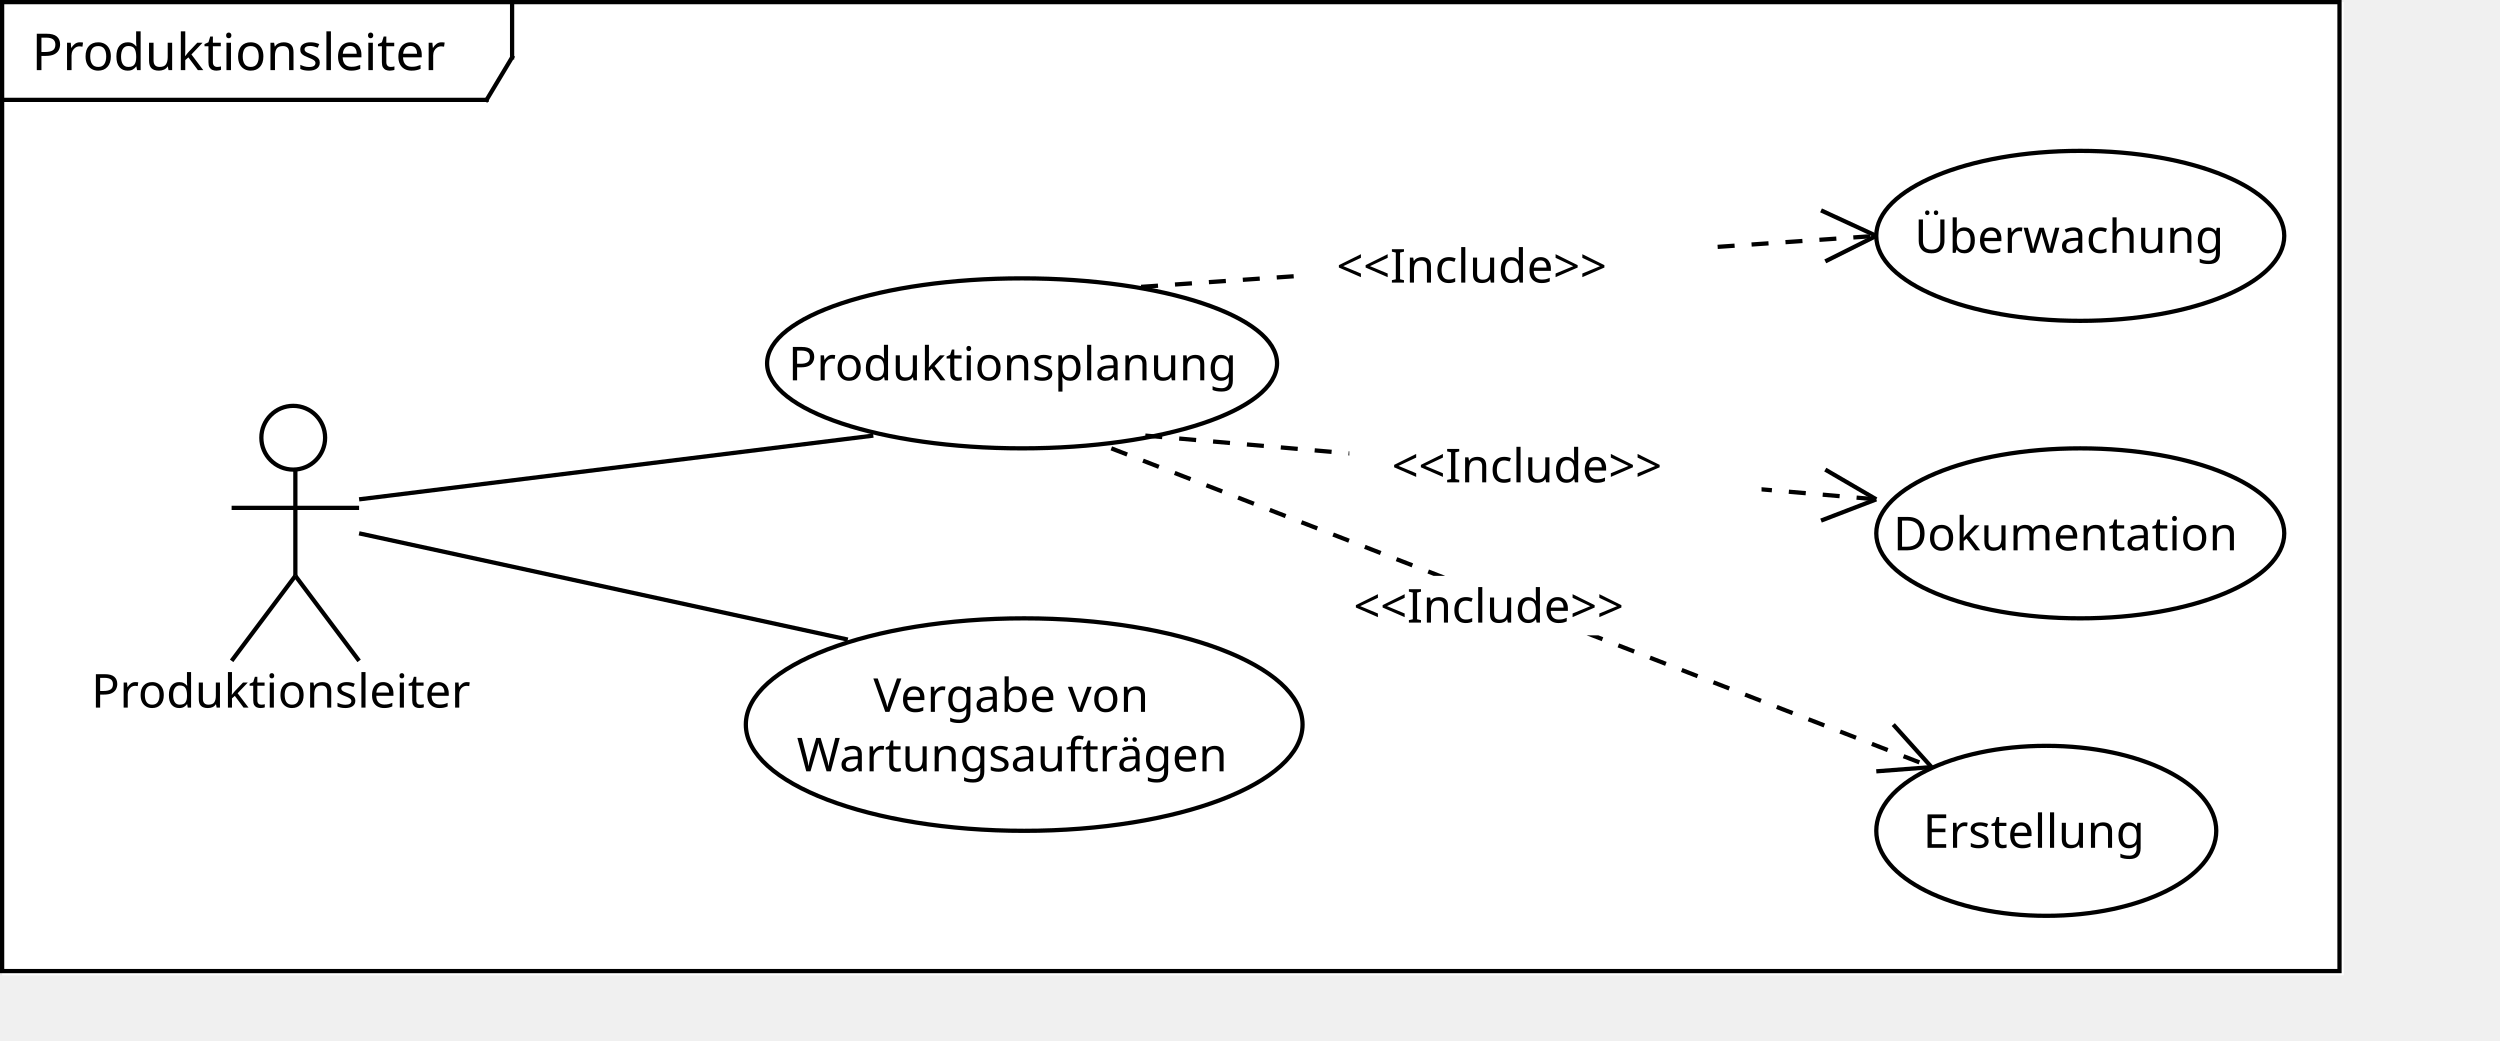
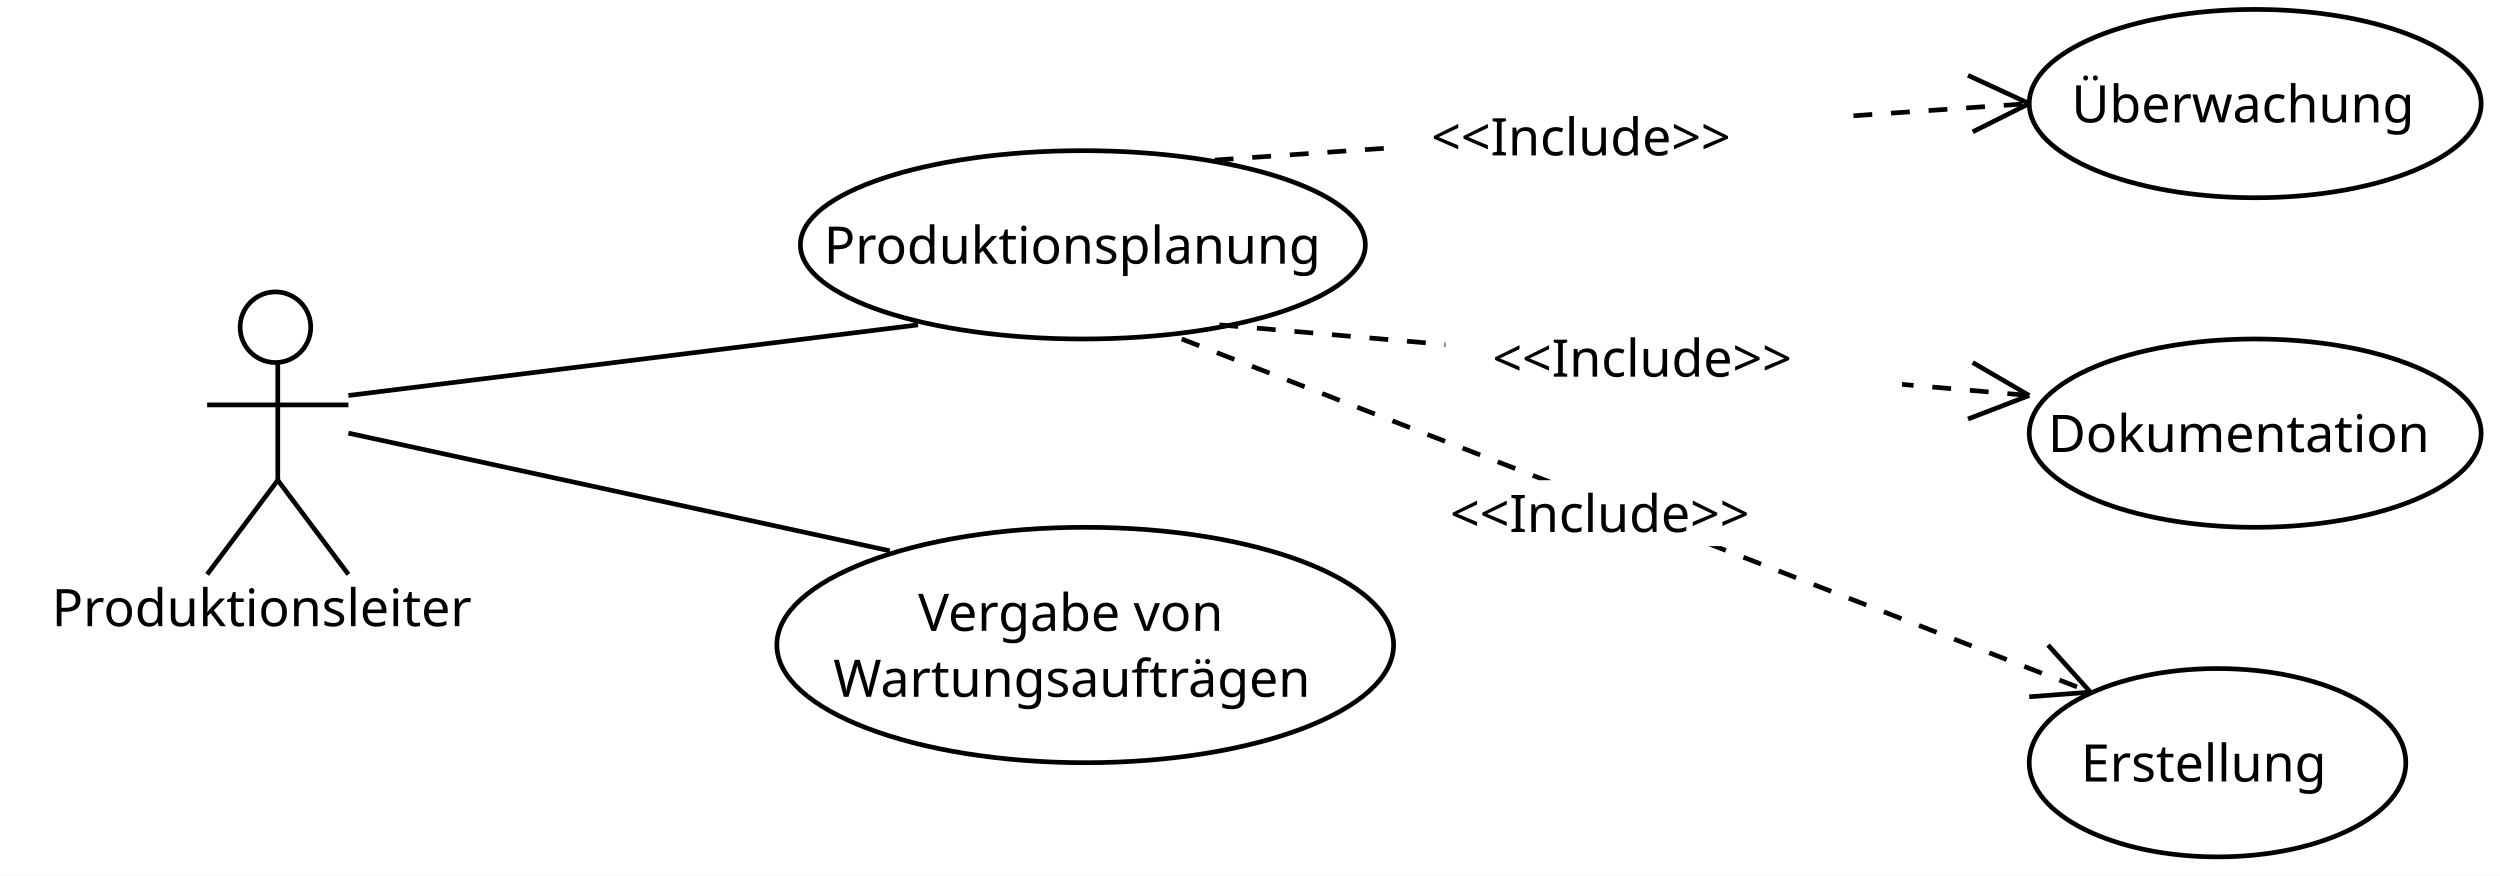
- <svg xmlns="http://www.w3.org/2000/svg" width="370.238pt" stroke-miterlimit="10" font-weight="normal" height="154.07pt" font-style="normal" font-size="12" id="svg2" version="1.1" style="font-style:normal;font-weight:normal;font-size:12px;font-family:Dialog;color-interpolation:auto;fill:#000000;fill-opacity:0;stroke:#000000;stroke-width:1;stroke-linecap:square;stroke-linejoin:miter;stroke-miterlimit:10;stroke-dasharray:none;stroke-dashoffset:0;stroke-opacity:0;color-rendering:auto;image-rendering:auto;shape-rendering:auto;text-rendering:auto">
-   <defs id="genericDefs">
+ <svg xmlns="http://www.w3.org/2000/svg" fill-opacity="0" color-rendering="auto" color-interpolation="auto" text-rendering="auto" stroke="rgb(0,0,0)" stroke-linecap="square" width="531" stroke-miterlimit="10" shape-rendering="auto" stroke-opacity="0" fill="rgb(0,0,0)" stroke-dasharray="none" font-weight="normal" stroke-width="1" height="186" font-family="'Dialog'" font-style="normal" stroke-linejoin="miter" font-size="12" stroke-dashoffset="0" image-rendering="auto">
+   <defs id="genericDefs" />
+   <g>
    <defs id="defs1">
-       <clipPath id="clipPath1" clipPathUnits="userSpaceOnUse">
-         <path id="path9" d="m -7,-7 114,0 0,58 -114,0 0,-58 z" />
+       <clipPath clipPathUnits="userSpaceOnUse" id="clipPath1">
+         <path d="M-7 -7 L107 -7 L107 51 L-7 51 L-7 -7 Z" />
      </clipPath>
-       <clipPath id="clipPath2" clipPathUnits="userSpaceOnUse">
-         <path id="path12" d="M 0,0 0,40 96,40 96,0 Z" />
+       <clipPath clipPathUnits="userSpaceOnUse" id="clipPath2">
+         <path d="M0 0 L0 40 L96 40 L96 0 Z" />
      </clipPath>
-       <clipPath id="clipPath3" clipPathUnits="userSpaceOnUse">
-         <path id="path15" d="m -7,-7 138,0 0,58 -138,0 0,-58 z" />
+       <clipPath clipPathUnits="userSpaceOnUse" id="clipPath3">
+         <path d="M-7 -7 L131 -7 L131 51 L-7 51 L-7 -7 Z" />
      </clipPath>
-       <clipPath id="clipPath4" clipPathUnits="userSpaceOnUse">
-         <path id="path18" d="m 0,0 0,40 120,0 0,-40 z" />
+       <clipPath clipPathUnits="userSpaceOnUse" id="clipPath4">
+         <path d="M0 0 L0 40 L120 40 L120 0 Z" />
      </clipPath>
-       <clipPath id="clipPath5" clipPathUnits="userSpaceOnUse">
-         <path id="path21" d="m -7,-7 48,0 0,78 -48,0 0,-78 z" />
+       <clipPath clipPathUnits="userSpaceOnUse" id="clipPath5">
+         <path d="M-7 -7 L41 -7 L41 71 L-7 71 L-7 -7 Z" />
      </clipPath>
-       <clipPath id="clipPath6" clipPathUnits="userSpaceOnUse">
-         <path id="path24" d="m -7,-7 149,0 0,68 -149,0 0,-68 z" />
+       <clipPath clipPathUnits="userSpaceOnUse" id="clipPath6">
+         <path d="M-7 -7 L142 -7 L142 61 L-7 61 L-7 -7 Z" />
      </clipPath>
-       <clipPath id="clipPath7" clipPathUnits="userSpaceOnUse">
-         <path id="path27" d="m 0,0 0,50 131,0 0,-50 z" />
+       <clipPath clipPathUnits="userSpaceOnUse" id="clipPath7">
+         <path d="M0 0 L0 50 L131 50 L131 0 Z" />
      </clipPath>
-       <clipPath id="clipPath8" clipPathUnits="userSpaceOnUse">
-         <path id="path30" d="m -7,-7 98,0 0,58 -98,0 0,-58 z" />
+       <clipPath clipPathUnits="userSpaceOnUse" id="clipPath8">
+         <path d="M-7 -7 L91 -7 L91 51 L-7 51 L-7 -7 Z" />
      </clipPath>
-       <clipPath id="clipPath9" clipPathUnits="userSpaceOnUse">
-         <path id="path33" d="M 0,0 0,40 80,40 80,0 Z" />
+       <clipPath clipPathUnits="userSpaceOnUse" id="clipPath9">
+         <path d="M0 0 L0 40 L80 40 L80 0 Z" />
      </clipPath>
-       <clipPath id="clipPath10" clipPathUnits="userSpaceOnUse">
-         <path id="path36" d="m -114,-14 342,0 0,42 -342,0 0,-42 z" />
+       <clipPath clipPathUnits="userSpaceOnUse" id="clipPath10">
+         <path d="M-114 -14 L228 -14 L228 28 L-114 28 L-114 -14 Z" />
      </clipPath>
-       <clipPath id="clipPath11" clipPathUnits="userSpaceOnUse">
-         <path id="path39" d="M 0,0 377,0 377,216 0,216 0,0 Z" />
+       <clipPath clipPathUnits="userSpaceOnUse" id="clipPath11">
+         <path d="M0 0 L377 0 L377 216 L0 216 L0 0 Z" />
      </clipPath>
-       <clipPath id="clipPath12" clipPathUnits="userSpaceOnUse">
-         <path id="path42" d="m 233,100 0,14 -97,0 0,-14 z m 13,47 0,14 -97,0 0,-14 z m -9,33 0,14 -97,0 0,-14 z M 0,0 0,216 377,216 377,0 Z" />
+       <clipPath clipPathUnits="userSpaceOnUse" id="clipPath12">
+         <path d="M233 100 L233 114 L136 114 L136 100 ZM246 147 L246 161 L149 161 L149 147 ZM237 180 L237 194 L140 194 L140 180 ZM0 0 L0 216 L377 216 L377 0 Z" />
      </clipPath>
-       <clipPath id="clipPath13" clipPathUnits="userSpaceOnUse">
-         <path id="path45" d="M 0,0 325,0 325,219 0,219 0,0 Z" />
+       <clipPath clipPathUnits="userSpaceOnUse" id="clipPath13">
+         <path d="M0 0 L325 0 L325 219 L0 219 L0 0 Z" />
      </clipPath>
-       <clipPath id="clipPath14" clipPathUnits="userSpaceOnUse">
-         <path id="path48" d="m 142,153 0,14 -114,0 0,-14 z M 0,0 l 0,219 325,0 0,-72 -1,0 0,-14 1,0 0,-66 -5,0 0,-14 5,0 0,-53 z" />
+       <clipPath clipPathUnits="userSpaceOnUse" id="clipPath14">
+         <path d="M142 153 L142 167 L28 167 L28 153 ZM0 0 L0 219 L325 219 L325 147 L324 147 L324 133 L325 133 L325 67 L320 67 L320 53 L325 53 L325 0 Z" />
      </clipPath>
-       <clipPath id="clipPath15" clipPathUnits="userSpaceOnUse">
-         <path id="path51" d="M 0,0 319,0 319,229 0,229 0,0 Z" />
+       <clipPath clipPathUnits="userSpaceOnUse" id="clipPath15">
+         <path d="M0 0 L319 0 L319 229 L0 229 L0 0 Z" />
      </clipPath>
-       <clipPath id="clipPath16" clipPathUnits="userSpaceOnUse">
-         <path id="path54" d="m 142,130 0,14 -114,0 0,-14 z M 0,0 0,229 319,229 319,0 Z" />
+       <clipPath clipPathUnits="userSpaceOnUse" id="clipPath16">
+         <path d="M142 130 L142 144 L28 144 L28 130 ZM0 0 L0 229 L319 229 L319 0 Z" />
      </clipPath>
-       <clipPath id="clipPath17" clipPathUnits="userSpaceOnUse">
-         <path id="path57" d="M 0,0 376,0 376,219 0,219 0,0 Z" />
+       <clipPath clipPathUnits="userSpaceOnUse" id="clipPath17">
+         <path d="M0 0 L376 0 L376 219 L0 219 L0 0 Z" />
      </clipPath>
-       <clipPath id="clipPath18" clipPathUnits="userSpaceOnUse">
-         <path id="path60" d="m 232,53 0,14 -97,0 0,-14 z m 13,47 0,14 -97,0 0,-14 z m -9,33 0,14 -97,0 0,-14 z M 0,0 0,219 376,219 376,0 Z" />
+       <clipPath clipPathUnits="userSpaceOnUse" id="clipPath18">
+         <path d="M232 53 L232 67 L135 67 L135 53 ZM245 100 L245 114 L148 114 L148 100 ZM236 133 L236 147 L139 147 L139 133 ZM0 0 L0 219 L376 219 L376 0 Z" />
      </clipPath>
-       <clipPath id="clipPath19" clipPathUnits="userSpaceOnUse">
-         <path id="path63" d="M 0,0 397,0 397,279 0,279 0,0 Z" />
+       <clipPath clipPathUnits="userSpaceOnUse" id="clipPath19">
+         <path d="M0 0 L397 0 L397 279 L0 279 L0 0 Z" />
      </clipPath>
-       <clipPath id="clipPath20" clipPathUnits="userSpaceOnUse">
-         <path id="path66" d="m 240,50 0,14 -97,0 0,-14 z m 13,47 0,14 -97,0 0,-14 z m -9,33 0,14 -97,0 0,-14 z M 0,0 0,279 397,279 397,0 Z" />
+       <clipPath clipPathUnits="userSpaceOnUse" id="clipPath20">
+         <path d="M240 50 L240 64 L143 64 L143 50 ZM253 97 L253 111 L156 111 L156 97 ZM244 130 L244 144 L147 144 L147 130 ZM0 0 L0 279 L397 279 L397 0 Z" />
      </clipPath>
-       <clipPath id="clipPath21" clipPathUnits="userSpaceOnUse">
-         <path id="path69" d="m -97,-14 291,0 0,42 -291,0 0,-42 z" />
+       <clipPath clipPathUnits="userSpaceOnUse" id="clipPath21">
+         <path d="M-97 -14 L194 -14 L194 28 L-97 28 L-97 -14 Z" />
      </clipPath>
    </defs>
-   </defs>
-   <g style="fill:#ffffff;fill-opacity:1;stroke:#ffffff;stroke-opacity:1;text-rendering:geometricPrecision" id="g71" transform="matrix(0.8391611,0,0,0.8391611,0.4195805,0.4195805)">
-     <rect style="stroke:none" id="rect73" y="0" height="229" width="551" x="0" />
-     <rect style="fill:none;stroke:#000000" id="rect75" height="228" width="550" transform="translate(-654,-422)" y="422" x="654" />
-     <text style="fill:#000000;stroke:none" id="text77" transform="translate(-654,-422)" y="438" xml:space="preserve" x="661">Produktionsleiter</text>
-     <line style="fill:none;stroke:#000000" id="line79" y2="445" y1="445" x2="768" x1="654" transform="translate(-654,-422)" />
-     <line style="fill:none;stroke:#000000" id="line81" y2="435" y1="422" x2="774" x1="774" transform="translate(-654,-422)" />
-     <line style="fill:none;stroke:#000000" id="line83" y2="445" y1="435" x2="768" x1="774" transform="translate(-654,-422)" />
-   </g>
-   <g style="font-size:11px;font-family:sans-serif;fill:#ffffff;fill-opacity:1;stroke:#ffffff;stroke-opacity:1;text-rendering:geometricPrecision" id="g85" transform="matrix(0.8391611,0,0,0.8391611,370.4896,29.79022)" font-size="11">
-     <ellipse style="stroke:none" id="ellipse87" cy="20" cx="48" clip-path="url(#clipPath1)" ry="20" rx="48" />
-   </g>
-   <g style="font-size:11px;font-family:sans-serif;fill:#000000;fill-opacity:1;stroke:#000000;stroke-linecap:butt;stroke-linejoin:round;stroke-miterlimit:0;stroke-opacity:1;text-rendering:geometricPrecision" id="g89" stroke-miterlimit="0" transform="matrix(0.8391611,0,0,0.8391611,370.4896,29.79022)" font-size="11">
-     <ellipse style="fill:none" id="ellipse91" cy="20" cx="48" clip-path="url(#clipPath1)" ry="20" rx="48" />
-   </g>
-   <g style="font-size:11px;font-family:sans-serif;fill:#000000;fill-opacity:1;stroke:#000000;stroke-opacity:1;text-rendering:geometricPrecision" id="g93" transform="matrix(0.8391611,0,0,0.8391611,370.4896,29.79022)" font-size="11">
-     <text style="stroke:none" id="text95" clip-path="url(#clipPath2)" y="24" xml:space="preserve" x="9">Überwachung</text>
-   </g>
-   <g style="font-size:11px;font-family:sans-serif;fill:#ffffff;fill-opacity:1;stroke:#ffffff;stroke-opacity:1;text-rendering:geometricPrecision" id="g97" transform="matrix(0.8391611,0,0,0.8391611,151.4686,54.96505)" font-size="11">
-     <ellipse style="stroke:none" id="ellipse99" cy="20" cx="60" clip-path="url(#clipPath3)" ry="20" rx="60" />
-   </g>
-   <g style="font-size:11px;font-family:sans-serif;fill:#000000;fill-opacity:1;stroke:#000000;stroke-linecap:butt;stroke-linejoin:round;stroke-miterlimit:0;stroke-opacity:1;text-rendering:geometricPrecision" id="g101" stroke-miterlimit="0" transform="matrix(0.8391611,0,0,0.8391611,151.4686,54.96505)" font-size="11">
-     <ellipse style="fill:none" id="ellipse103" cy="20" cx="60" clip-path="url(#clipPath3)" ry="20" rx="60" />
-   </g>
-   <g style="font-size:11px;font-family:sans-serif;fill:#000000;fill-opacity:1;stroke:#000000;stroke-opacity:1;text-rendering:geometricPrecision" id="g105" transform="matrix(0.8391611,0,0,0.8391611,151.4686,54.96505)" font-size="11">
-     <text style="stroke:none" id="text107" clip-path="url(#clipPath4)" y="24" xml:space="preserve" x="5">Produktionsplanung</text>
-   </g>
-   <g style="font-size:11px;font-family:sans-serif;fill:#ffffff;fill-opacity:1;stroke:#ffffff;stroke-opacity:1;text-rendering:geometricPrecision" id="g109" transform="matrix(0.8391611,0,0,0.8391611,45.73428,80.13989)" font-size="11">
-     <circle style="stroke:none" id="circle111" cy="7.5" cx="14.5" clip-path="url(#clipPath5)" r="7.5" />
-   </g>
-   <g style="font-size:11px;font-family:sans-serif;fill:#000000;fill-opacity:1;stroke:#000000;stroke-linecap:butt;stroke-linejoin:round;stroke-miterlimit:0;stroke-opacity:1;text-rendering:geometricPrecision" id="g113" stroke-miterlimit="0" transform="matrix(0.8391611,0,0,0.8391611,45.73428,80.13989)" font-size="11">
-     <circle style="fill:none" id="circle115" cy="7.5" cx="14.5" clip-path="url(#clipPath5)" r="7.5" />
-     <line style="fill:none" id="line117" y1="15" x2="15" clip-path="url(#clipPath5)" x1="15" y2="40" />
-     <line style="fill:none" id="line119" y1="24" x2="30" clip-path="url(#clipPath5)" x1="0" y2="24" />
-     <line style="fill:none" id="line121" y1="40" x2="0" clip-path="url(#clipPath5)" x1="15" y2="60" />
-     <line style="fill:none" id="line123" y1="40" x2="30" clip-path="url(#clipPath5)" x1="15" y2="60" />
-   </g>
-   <g style="font-size:11px;font-family:sans-serif;fill:#ffffff;fill-opacity:1;stroke:#ffffff;stroke-opacity:1;text-rendering:geometricPrecision" id="g125" transform="matrix(0.8391611,0,0,0.8391611,147.2728,122.0979)" font-size="11">
-     <ellipse style="stroke:none" id="ellipse127" cy="25" cx="65.5" clip-path="url(#clipPath6)" ry="25" rx="65.5" />
-   </g>
-   <g style="font-size:11px;font-family:sans-serif;fill:#000000;fill-opacity:1;stroke:#000000;stroke-linecap:butt;stroke-linejoin:round;stroke-miterlimit:0;stroke-opacity:1;text-rendering:geometricPrecision" id="g129" stroke-miterlimit="0" transform="matrix(0.8391611,0,0,0.8391611,147.2728,122.0979)" font-size="11">
-     <ellipse style="fill:none" id="ellipse131" cy="25" cx="65.5" clip-path="url(#clipPath6)" ry="25" rx="65.5" />
-   </g>
-   <g style="font-size:11px;font-family:sans-serif;fill:#000000;fill-opacity:1;stroke:#000000;stroke-opacity:1;text-rendering:geometricPrecision" id="g133" transform="matrix(0.8391611,0,0,0.8391611,147.2728,122.0979)" font-size="11">
-     <text style="stroke:none" id="text135" clip-path="url(#clipPath7)" y="22" xml:space="preserve" x="30">Vergabe von</text>
-     <text style="stroke:none" id="text137" clip-path="url(#clipPath7)" y="36" xml:space="preserve" x="12">Wartungsaufträgen</text>
-   </g>
-   <g style="font-size:11px;font-family:sans-serif;fill:#ffffff;fill-opacity:1;stroke:#ffffff;stroke-opacity:1;text-rendering:geometricPrecision" id="g139" transform="matrix(0.8391611,0,0,0.8391611,370.4896,88.5315)" font-size="11">
-     <ellipse style="stroke:none" id="ellipse141" cy="20" cx="48" clip-path="url(#clipPath1)" ry="20" rx="48" />
-   </g>
-   <g style="font-size:11px;font-family:sans-serif;fill:#000000;fill-opacity:1;stroke:#000000;stroke-linecap:butt;stroke-linejoin:round;stroke-miterlimit:0;stroke-opacity:1;text-rendering:geometricPrecision" id="g143" stroke-miterlimit="0" transform="matrix(0.8391611,0,0,0.8391611,370.4896,88.5315)" font-size="11">
-     <ellipse style="fill:none" id="ellipse145" cy="20" cx="48" clip-path="url(#clipPath1)" ry="20" rx="48" />
-   </g>
-   <g style="font-size:11px;font-family:sans-serif;fill:#000000;fill-opacity:1;stroke:#000000;stroke-opacity:1;text-rendering:geometricPrecision" id="g147" transform="matrix(0.8391611,0,0,0.8391611,370.4896,88.5315)" font-size="11">
-     <text style="stroke:none" id="text149" clip-path="url(#clipPath2)" y="24" xml:space="preserve" x="4">Dokumentation</text>
-   </g>
-   <g style="font-size:11px;font-family:sans-serif;fill:#ffffff;fill-opacity:1;stroke:#ffffff;stroke-opacity:1;text-rendering:geometricPrecision" id="g151" transform="matrix(0.8391611,0,0,0.8391611,370.4896,147.2728)" font-size="11">
-     <ellipse style="stroke:none" id="ellipse153" cy="20" cx="40" clip-path="url(#clipPath8)" ry="20" rx="40" />
-   </g>
-   <g style="font-size:11px;font-family:sans-serif;fill:#000000;fill-opacity:1;stroke:#000000;stroke-linecap:butt;stroke-linejoin:round;stroke-miterlimit:0;stroke-opacity:1;text-rendering:geometricPrecision" id="g155" stroke-miterlimit="0" transform="matrix(0.8391611,0,0,0.8391611,370.4896,147.2728)" font-size="11">
-     <ellipse style="fill:none" id="ellipse157" cy="20" cx="40" clip-path="url(#clipPath8)" ry="20" rx="40" />
-   </g>
-   <g style="font-size:11px;font-family:sans-serif;fill:#000000;fill-opacity:1;stroke:#000000;stroke-opacity:1;text-rendering:geometricPrecision" id="g159" transform="matrix(0.8391611,0,0,0.8391611,370.4896,147.2728)" font-size="11">
-     <text style="stroke:none" id="text161" clip-path="url(#clipPath9)" y="24" xml:space="preserve" x="11">Erstellung</text>
-   </g>
-   <g style="font-size:11px;font-family:sans-serif;fill:#000000;fill-opacity:1;stroke:#000000;stroke-opacity:1;text-rendering:geometricPrecision" id="g163" transform="matrix(0.8391611,0,0,0.8391611,10.48951,130.4896)" font-size="11">
-     <text style="stroke:none" id="text165" clip-path="url(#clipPath10)" y="11" xml:space="preserve" x="9">Produktionsleiter</text>
-   </g>
-   <g style="font-size:11px;font-family:sans-serif;fill:#000000;fill-opacity:1;stroke:#000000;stroke-linecap:butt;stroke-linejoin:round;stroke-dasharray:4;stroke-opacity:1;text-rendering:geometricPrecision" id="g167" transform="matrix(0.8391611,0,0,0.8391611,141.3987,-37.34267)" font-size="11">
-     <line style="fill:none" id="line169" y1="112" x2="273" clip-path="url(#clipPath12)" x1="100" y2="100" />
-     <line style="fill:none;stroke-dasharray:none" id="line171" y2="94" y1="100" x2="260" x1="273" clip-path="url(#clipPath12)" />
-     <line style="fill:none;stroke-dasharray:none" id="line173" y2="106" y1="100" x2="261" x1="273" clip-path="url(#clipPath12)" />
-   </g>
-   <g style="font-size:11px;font-family:sans-serif;fill:#000000;fill-opacity:1;stroke:#000000;stroke-linecap:butt;stroke-linejoin:round;stroke-opacity:1;text-rendering:geometricPrecision" id="g175" transform="matrix(0.8391611,0,0,0.8391611,-13.007,2.097903)" font-size="11">
-     <line style="fill:none" id="line177" y1="115" x2="221" clip-path="url(#clipPath14)" x1="100" y2="100" />
-   </g>
-   <g style="font-size:11px;font-family:sans-serif;fill:#000000;fill-opacity:1;stroke:#000000;stroke-linecap:butt;stroke-linejoin:round;stroke-opacity:1;text-rendering:geometricPrecision" id="g179" transform="matrix(0.8391611,0,0,0.8391611,-13.007,21.39861)" font-size="11">
-     <line style="fill:none" id="line181" y1="100" x2="215" clip-path="url(#clipPath16)" x1="100" y2="125" />
-   </g>
-   <g style="font-size:11px;font-family:sans-serif;fill:#000000;fill-opacity:1;stroke:#000000;stroke-linecap:butt;stroke-linejoin:round;stroke-dasharray:4;stroke-opacity:1;text-rendering:geometricPrecision" id="g183" transform="matrix(0.8391611,0,0,0.8391611,142.2378,2.097903)" font-size="11">
-     <line style="fill:none" id="line185" y1="100" x2="272" clip-path="url(#clipPath18)" x1="100" y2="115" />
-     <line style="fill:none;stroke-dasharray:none" id="line187" y2="108" y1="115" x2="260" x1="272" clip-path="url(#clipPath18)" />
-     <line style="fill:none;stroke-dasharray:none" id="line189" y2="120" y1="115" x2="259" x1="272" clip-path="url(#clipPath18)" />
-   </g>
-   <g style="font-size:11px;font-family:sans-serif;fill:#000000;fill-opacity:1;stroke:#000000;stroke-linecap:butt;stroke-linejoin:round;stroke-dasharray:4;stroke-opacity:1;text-rendering:geometricPrecision" id="g191" transform="matrix(0.8391611,0,0,0.8391611,135.5245,4.615386)" font-size="11">
-     <line style="fill:none" id="line193" y1="100" x2="293" clip-path="url(#clipPath20)" x1="100" y2="175" />
-     <line style="fill:none;stroke-dasharray:none" id="line195" y2="165" y1="175" x2="284" x1="293" clip-path="url(#clipPath20)" />
-     <line style="fill:none;stroke-dasharray:none" id="line197" y2="176" y1="175" x2="280" x1="293" clip-path="url(#clipPath20)" />
-   </g>
-   <g style="font-size:11px;font-family:sans-serif;fill:#000000;fill-opacity:1;stroke:#000000;stroke-opacity:1;text-rendering:geometricPrecision" id="g199" transform="matrix(0.8391611,0,0,0.8391611,258.8812,113.7063)" font-size="11">
-     <text style="stroke:none" id="text201" clip-path="url(#clipPath21)" y="11" xml:space="preserve" x="10">&lt;&lt;Include&gt;&gt;</text>
-   </g>
-   <g style="font-size:11px;font-family:sans-serif;fill:#000000;fill-opacity:1;stroke:#000000;stroke-opacity:1;text-rendering:geometricPrecision" id="g203" transform="matrix(0.8391611,0,0,0.8391611,266.4337,86.01401)" font-size="11">
-     <text style="stroke:none" id="text205" clip-path="url(#clipPath21)" y="11" xml:space="preserve" x="10">&lt;&lt;Include&gt;&gt;</text>
-   </g>
-   <g style="font-size:11px;font-family:sans-serif;fill:#000000;fill-opacity:1;stroke:#000000;stroke-opacity:1;text-rendering:geometricPrecision" id="g207" transform="matrix(0.8391611,0,0,0.8391611,255.5246,46.57344)" font-size="11">
-     <text style="stroke:none" id="text209" clip-path="url(#clipPath21)" y="11" xml:space="preserve" x="10">&lt;&lt;Include&gt;&gt;</text>
+     <g fill="white" text-rendering="geometricPrecision" fill-opacity="1" stroke-opacity="1" stroke="white">
+       <rect x="0" width="531" height="186" y="0" stroke="none" />
+     </g>
+     <g font-size="11" transform="translate(431,2)" fill-opacity="1" fill="white" text-rendering="geometricPrecision" font-family="sans-serif" stroke="white" stroke-opacity="1">
+       <ellipse rx="48" ry="20" clip-path="url(#clipPath1)" cx="48" cy="20" stroke="none" />
+     </g>
+     <g stroke-linecap="butt" font-size="11" transform="translate(431,2)" fill-opacity="1" fill="black" text-rendering="geometricPrecision" font-family="sans-serif" stroke-linejoin="round" stroke="black" stroke-opacity="1" stroke-miterlimit="0">
+       <ellipse rx="48" fill="none" ry="20" clip-path="url(#clipPath1)" cx="48" cy="20" />
+     </g>
+     <g font-size="11" transform="translate(431,2)" fill-opacity="1" fill="black" text-rendering="geometricPrecision" font-family="sans-serif" stroke="black" stroke-opacity="1">
+       <text x="9" xml:space="preserve" y="24" clip-path="url(#clipPath2)" stroke="none">Überwachung</text>
+     </g>
+     <g font-size="11" transform="translate(170,32)" fill-opacity="1" fill="white" text-rendering="geometricPrecision" font-family="sans-serif" stroke="white" stroke-opacity="1">
+       <ellipse rx="60" ry="20" clip-path="url(#clipPath3)" cx="60" cy="20" stroke="none" />
+     </g>
+     <g stroke-linecap="butt" font-size="11" transform="translate(170,32)" fill-opacity="1" fill="black" text-rendering="geometricPrecision" font-family="sans-serif" stroke-linejoin="round" stroke="black" stroke-opacity="1" stroke-miterlimit="0">
+       <ellipse rx="60" fill="none" ry="20" clip-path="url(#clipPath3)" cx="60" cy="20" />
+     </g>
+     <g font-size="11" transform="translate(170,32)" fill-opacity="1" fill="black" text-rendering="geometricPrecision" font-family="sans-serif" stroke="black" stroke-opacity="1">
+       <text x="5" xml:space="preserve" y="24" clip-path="url(#clipPath4)" stroke="none">Produktionsplanung</text>
+     </g>
+     <g font-size="11" transform="translate(44,62)" fill-opacity="1" fill="white" text-rendering="geometricPrecision" font-family="sans-serif" stroke="white" stroke-opacity="1">
+       <circle r="7.5" clip-path="url(#clipPath5)" cx="14.5" cy="7.5" stroke="none" />
+     </g>
+     <g stroke-linecap="butt" font-size="11" transform="translate(44,62)" fill-opacity="1" fill="black" text-rendering="geometricPrecision" font-family="sans-serif" stroke-linejoin="round" stroke="black" stroke-opacity="1" stroke-miterlimit="0">
+       <circle fill="none" r="7.5" clip-path="url(#clipPath5)" cx="14.5" cy="7.5" />
+       <line y2="40" fill="none" x1="15" clip-path="url(#clipPath5)" x2="15" y1="15" />
+       <line y2="24" fill="none" x1="0" clip-path="url(#clipPath5)" x2="30" y1="24" />
+       <line y2="60" fill="none" x1="15" clip-path="url(#clipPath5)" x2="0" y1="40" />
+       <line y2="60" fill="none" x1="15" clip-path="url(#clipPath5)" x2="30" y1="40" />
+     </g>
+     <g font-size="11" transform="translate(165,112)" fill-opacity="1" fill="white" text-rendering="geometricPrecision" font-family="sans-serif" stroke="white" stroke-opacity="1">
+       <ellipse rx="65.5" ry="25" clip-path="url(#clipPath6)" cx="65.5" cy="25" stroke="none" />
+     </g>
+     <g stroke-linecap="butt" font-size="11" transform="translate(165,112)" fill-opacity="1" fill="black" text-rendering="geometricPrecision" font-family="sans-serif" stroke-linejoin="round" stroke="black" stroke-opacity="1" stroke-miterlimit="0">
+       <ellipse rx="65.5" fill="none" ry="25" clip-path="url(#clipPath6)" cx="65.5" cy="25" />
+     </g>
+     <g font-size="11" transform="translate(165,112)" fill-opacity="1" fill="black" text-rendering="geometricPrecision" font-family="sans-serif" stroke="black" stroke-opacity="1">
+       <text x="30" xml:space="preserve" y="22" clip-path="url(#clipPath7)" stroke="none">Vergabe von</text>
+       <text x="12" xml:space="preserve" y="36" clip-path="url(#clipPath7)" stroke="none">Wartungsaufträgen</text>
+     </g>
+     <g font-size="11" transform="translate(431,72)" fill-opacity="1" fill="white" text-rendering="geometricPrecision" font-family="sans-serif" stroke="white" stroke-opacity="1">
+       <ellipse rx="48" ry="20" clip-path="url(#clipPath1)" cx="48" cy="20" stroke="none" />
+     </g>
+     <g stroke-linecap="butt" font-size="11" transform="translate(431,72)" fill-opacity="1" fill="black" text-rendering="geometricPrecision" font-family="sans-serif" stroke-linejoin="round" stroke="black" stroke-opacity="1" stroke-miterlimit="0">
+       <ellipse rx="48" fill="none" ry="20" clip-path="url(#clipPath1)" cx="48" cy="20" />
+     </g>
+     <g font-size="11" transform="translate(431,72)" fill-opacity="1" fill="black" text-rendering="geometricPrecision" font-family="sans-serif" stroke="black" stroke-opacity="1">
+       <text x="4" xml:space="preserve" y="24" clip-path="url(#clipPath2)" stroke="none">Dokumentation</text>
+     </g>
+     <g font-size="11" transform="translate(431,142)" fill-opacity="1" fill="white" text-rendering="geometricPrecision" font-family="sans-serif" stroke="white" stroke-opacity="1">
+       <ellipse rx="40" ry="20" clip-path="url(#clipPath8)" cx="40" cy="20" stroke="none" />
+     </g>
+     <g stroke-linecap="butt" font-size="11" transform="translate(431,142)" fill-opacity="1" fill="black" text-rendering="geometricPrecision" font-family="sans-serif" stroke-linejoin="round" stroke="black" stroke-opacity="1" stroke-miterlimit="0">
+       <ellipse rx="40" fill="none" ry="20" clip-path="url(#clipPath8)" cx="40" cy="20" />
+     </g>
+     <g font-size="11" transform="translate(431,142)" fill-opacity="1" fill="black" text-rendering="geometricPrecision" font-family="sans-serif" stroke="black" stroke-opacity="1">
+       <text x="11" xml:space="preserve" y="24" clip-path="url(#clipPath9)" stroke="none">Erstellung</text>
+     </g>
+     <g font-size="11" transform="translate(2,122)" fill-opacity="1" fill="black" text-rendering="geometricPrecision" font-family="sans-serif" stroke="black" stroke-opacity="1">
+       <text x="9" xml:space="preserve" y="11" clip-path="url(#clipPath10)" stroke="none">Produktionsleiter</text>
+     </g>
+     <g stroke-linecap="butt" font-size="11" transform="translate(158,-78)" fill-opacity="1" fill="black" text-rendering="geometricPrecision" font-family="sans-serif" stroke-linejoin="round" stroke-dasharray="4" stroke="black" stroke-opacity="1">
+       <line y2="100" fill="none" x1="100" clip-path="url(#clipPath12)" x2="273" y1="112" />
+       <line clip-path="url(#clipPath12)" fill="none" x1="273" x2="260" y1="100" y2="94" stroke-dasharray="none" />
+       <line clip-path="url(#clipPath12)" fill="none" x1="273" x2="261" y1="100" y2="106" stroke-dasharray="none" />
+     </g>
+     <g stroke-linecap="butt" font-size="11" transform="translate(-26,-31)" fill-opacity="1" fill="black" text-rendering="geometricPrecision" font-family="sans-serif" stroke-linejoin="round" stroke="black" stroke-opacity="1">
+       <line y2="100" fill="none" x1="100" clip-path="url(#clipPath14)" x2="221" y1="115" />
+     </g>
+     <g stroke-linecap="butt" font-size="11" transform="translate(-26,-8)" fill-opacity="1" fill="black" text-rendering="geometricPrecision" font-family="sans-serif" stroke-linejoin="round" stroke="black" stroke-opacity="1">
+       <line y2="125" fill="none" x1="100" clip-path="url(#clipPath16)" x2="215" y1="100" />
+     </g>
+     <g stroke-linecap="butt" font-size="11" transform="translate(159,-31)" fill-opacity="1" fill="black" text-rendering="geometricPrecision" font-family="sans-serif" stroke-linejoin="round" stroke-dasharray="4" stroke="black" stroke-opacity="1">
+       <line y2="115" fill="none" x1="100" clip-path="url(#clipPath18)" x2="272" y1="100" />
+       <line clip-path="url(#clipPath18)" fill="none" x1="272" x2="260" y1="115" y2="108" stroke-dasharray="none" />
+       <line clip-path="url(#clipPath18)" fill="none" x1="272" x2="259" y1="115" y2="120" stroke-dasharray="none" />
+     </g>
+     <g stroke-linecap="butt" font-size="11" transform="translate(151,-28)" fill-opacity="1" fill="black" text-rendering="geometricPrecision" font-family="sans-serif" stroke-linejoin="round" stroke-dasharray="4" stroke="black" stroke-opacity="1">
+       <line y2="175" fill="none" x1="100" clip-path="url(#clipPath20)" x2="293" y1="100" />
+       <line clip-path="url(#clipPath20)" fill="none" x1="293" x2="284" y1="175" y2="165" stroke-dasharray="none" />
+       <line clip-path="url(#clipPath20)" fill="none" x1="293" x2="280" y1="175" y2="176" stroke-dasharray="none" />
+     </g>
+     <g font-size="11" transform="translate(298,102)" fill-opacity="1" fill="black" text-rendering="geometricPrecision" font-family="sans-serif" stroke="black" stroke-opacity="1">
+       <text x="10" xml:space="preserve" y="11" clip-path="url(#clipPath21)" stroke="none">&lt;&lt;Include&gt;&gt;</text>
+     </g>
+     <g font-size="11" transform="translate(307,69)" fill-opacity="1" fill="black" text-rendering="geometricPrecision" font-family="sans-serif" stroke="black" stroke-opacity="1">
+       <text x="10" xml:space="preserve" y="11" clip-path="url(#clipPath21)" stroke="none">&lt;&lt;Include&gt;&gt;</text>
+     </g>
+     <g font-size="11" transform="translate(294,22)" fill-opacity="1" fill="black" text-rendering="geometricPrecision" font-family="sans-serif" stroke="black" stroke-opacity="1">
+       <text x="10" xml:space="preserve" y="11" clip-path="url(#clipPath21)" stroke="none">&lt;&lt;Include&gt;&gt;</text>
+     </g>
+     <g font-size="10" transform="rotate(-45) translate(-132.5263,0)" fill-opacity="1" fill="rgb(120,120,120)" text-rendering="geometricPrecision" stroke="rgb(120,120,120)" stroke-opacity="1">
+       <text x="0" xml:space="preserve" y="0" stroke="none" />
+       <text x="178" xml:space="preserve" y="0" stroke="none" />
+       <text x="356" xml:space="preserve" y="0" stroke="none" />
+       <text x="100" xml:space="preserve" y="52" stroke="none" />
+       <text x="278" xml:space="preserve" y="52" stroke="none" />
+       <text x="456" xml:space="preserve" y="52" stroke="none" />
+       <text x="0" xml:space="preserve" y="104" stroke="none" />
+       <text x="178" xml:space="preserve" y="104" stroke="none" />
+       <text x="356" xml:space="preserve" y="104" stroke="none" />
+       <text x="100" xml:space="preserve" y="156" stroke="none" />
+       <text x="278" xml:space="preserve" y="156" stroke="none" />
+       <text x="456" xml:space="preserve" y="156" stroke="none" />
+       <text x="0" xml:space="preserve" y="208" stroke="none" />
+       <text x="178" xml:space="preserve" y="208" stroke="none" />
+       <text x="356" xml:space="preserve" y="208" stroke="none" />
+       <text x="100" xml:space="preserve" y="260" stroke="none" />
+       <text x="278" xml:space="preserve" y="260" stroke="none" />
+       <text x="456" xml:space="preserve" y="260" stroke="none" />
+       <text x="0" xml:space="preserve" y="312" stroke="none" />
+       <text x="178" xml:space="preserve" y="312" stroke="none" />
+       <text x="356" xml:space="preserve" y="312" stroke="none" />
+       <text x="100" xml:space="preserve" y="364" stroke="none" />
+       <text x="278" xml:space="preserve" y="364" stroke="none" />
+       <text x="456" xml:space="preserve" y="364" stroke="none" />
+       <text x="0" xml:space="preserve" y="416" stroke="none" />
+       <text x="178" xml:space="preserve" y="416" stroke="none" />
+       <text x="356" xml:space="preserve" y="416" stroke="none" />
+     </g>
  </g>
</svg>
